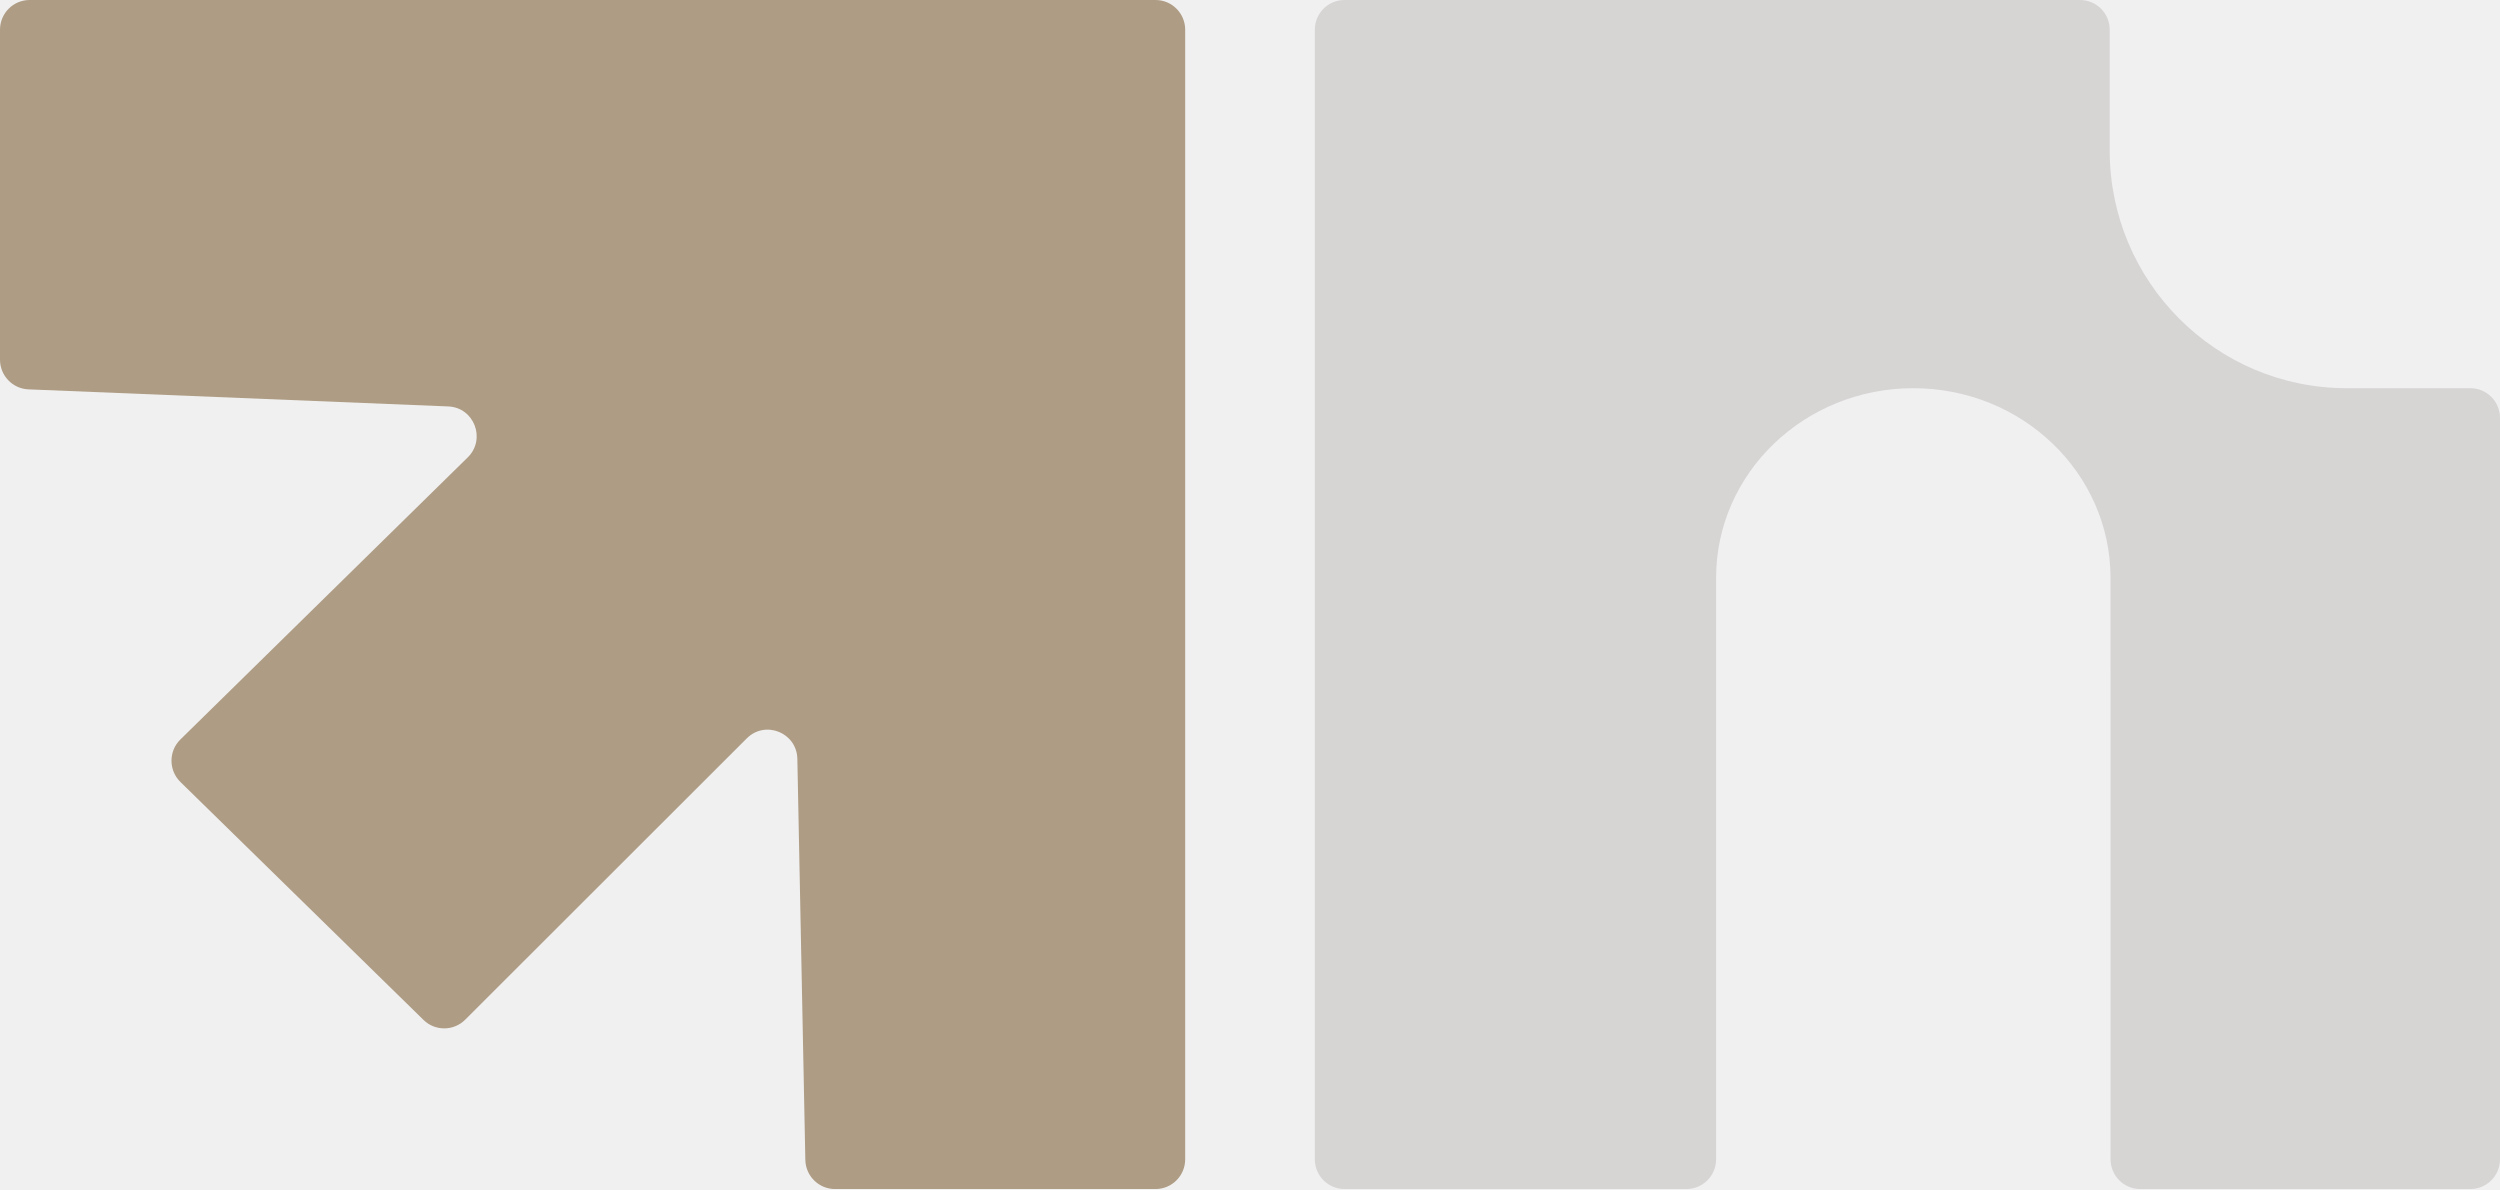
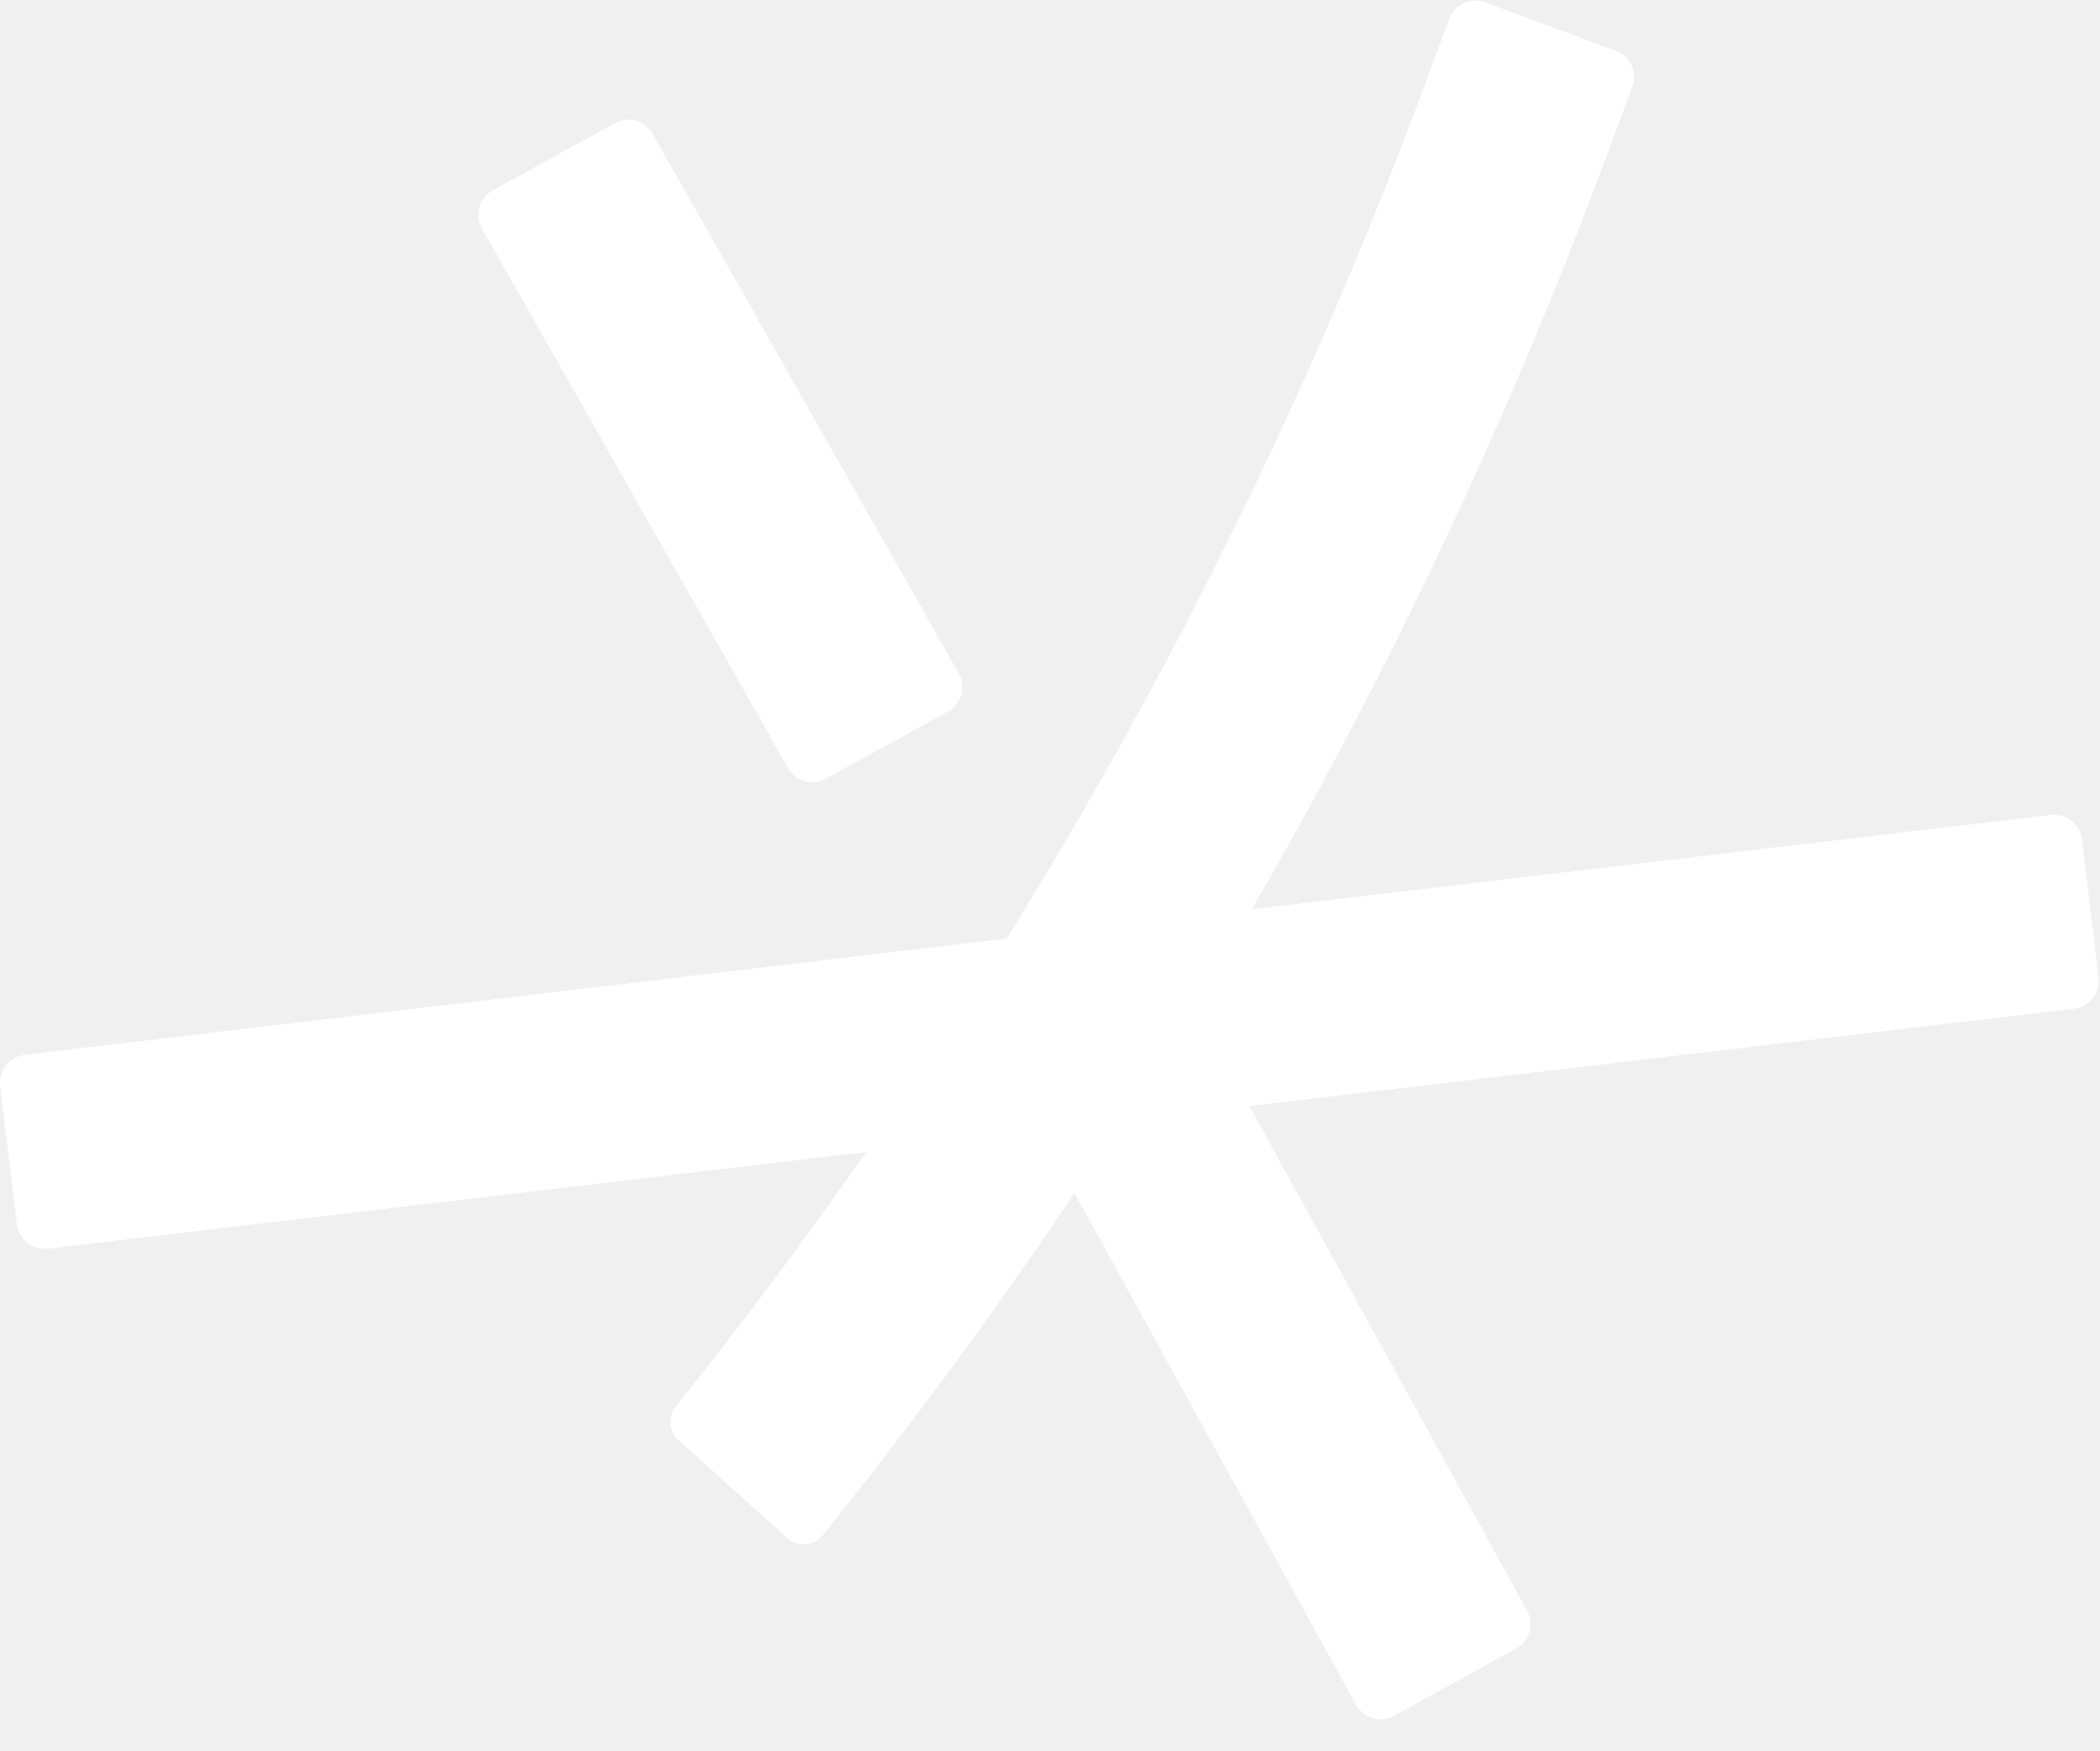
- <svg xmlns="http://www.w3.org/2000/svg" width="82" height="39" viewBox="0 0 82 39" fill="none">
-   <path fill-rule="evenodd" clip-rule="evenodd" d="M15.342 15.002C15.951 14.404 15.553 13.365 14.702 13.331L0.932 12.771C0.411 12.749 2.15803e-06 12.319 2.05852e-06 11.796L0 0.975C-1.02433e-07 0.437 0.435 7.50859e-06 0.972 7.40374e-06L37.902 1.89841e-07C38.439 8.49955e-08 38.874 0.437 38.874 0.975L38.874 38.025C38.874 38.563 38.439 39 37.902 39H27.387C26.858 39 26.426 38.575 26.415 38.044L26.153 24.89C26.136 24.031 25.102 23.613 24.495 24.218L15.257 33.447C14.88 33.823 14.272 33.826 13.892 33.454L5.918 25.649C5.528 25.267 5.527 24.637 5.917 24.255L15.342 15.002Z" fill="#AE9C84" />
-   <path d="M69.226 21.887L69.225 21.886V18.955C69.225 15.519 66.329 12.733 62.757 12.733C59.184 12.733 56.288 15.519 56.288 18.955V38.025C56.288 38.563 55.853 39 55.316 39H44.098C43.561 39 43.126 38.563 43.126 38.025V0.975C43.126 0.437 43.561 0 44.098 0H68.226C68.763 0 69.198 0.437 69.198 0.975V4.933C69.198 9.241 72.679 12.733 76.973 12.733H81.028C81.565 12.733 82 13.169 82 13.708V38.025C82 38.563 81.565 39 81.028 39H70.199C69.662 39 69.227 38.563 69.227 38.025V21.888L69.226 21.887Z" fill="#D7D4D4" />
+ <svg xmlns="http://www.w3.org/2000/svg" width="66" height="55" viewBox="0 0 66 55" fill="none">
+   <path d="M0.006 34.118C-0.051 33.638 0.292 33.202 0.772 33.144L31.64 29.489L39.344 28.567L64.459 25.605C64.939 25.547 65.375 25.89 65.433 26.371L65.954 30.721C66.011 31.202 65.668 31.638 65.188 31.695L39.267 34.753L27.223 36.196L1.501 39.235C1.021 39.292 0.585 38.949 0.527 38.469L0.006 34.118Z" fill="white" />
+   <path d="M15.143 7.172C14.91 6.748 15.064 6.215 15.488 5.982L19.327 3.869C19.751 3.636 20.283 3.79 20.517 4.214L30.137 21.167C30.37 21.591 30.216 22.124 29.792 22.358L25.953 24.47C25.53 24.703 24.997 24.549 24.763 24.125L15.143 7.172ZM32.723 35.585C32.49 35.161 32.645 34.628 33.069 34.395L36.907 32.282C37.331 32.048 37.864 32.203 38.097 32.627L39.267 34.753L47.995 50.608C48.228 51.032 48.073 51.565 47.649 51.798L43.811 53.911C43.387 54.144 42.854 53.99 42.621 53.566L33.772 37.489L32.723 35.585Z" fill="white" />
+   <path d="M50.783 1.597C51.236 1.765 51.468 2.27 51.3 2.723L50.538 4.777L50.233 5.593C47.22 13.585 43.569 21.263 39.344 28.567C37.585 31.607 35.726 34.583 33.772 37.489C31.284 41.189 28.642 44.776 25.855 48.242C25.58 48.584 25.074 48.624 24.747 48.33L21.323 45.25C21.02 44.977 20.983 44.513 21.239 44.194C23.32 41.597 25.316 38.93 27.223 36.196C28.753 34.002 30.226 31.766 31.64 29.489C36.872 21.061 41.291 12.077 44.787 2.645L45.548 0.591C45.717 0.138 46.221 -0.094 46.675 0.074L50.783 1.597Z" fill="white" />
</svg>
